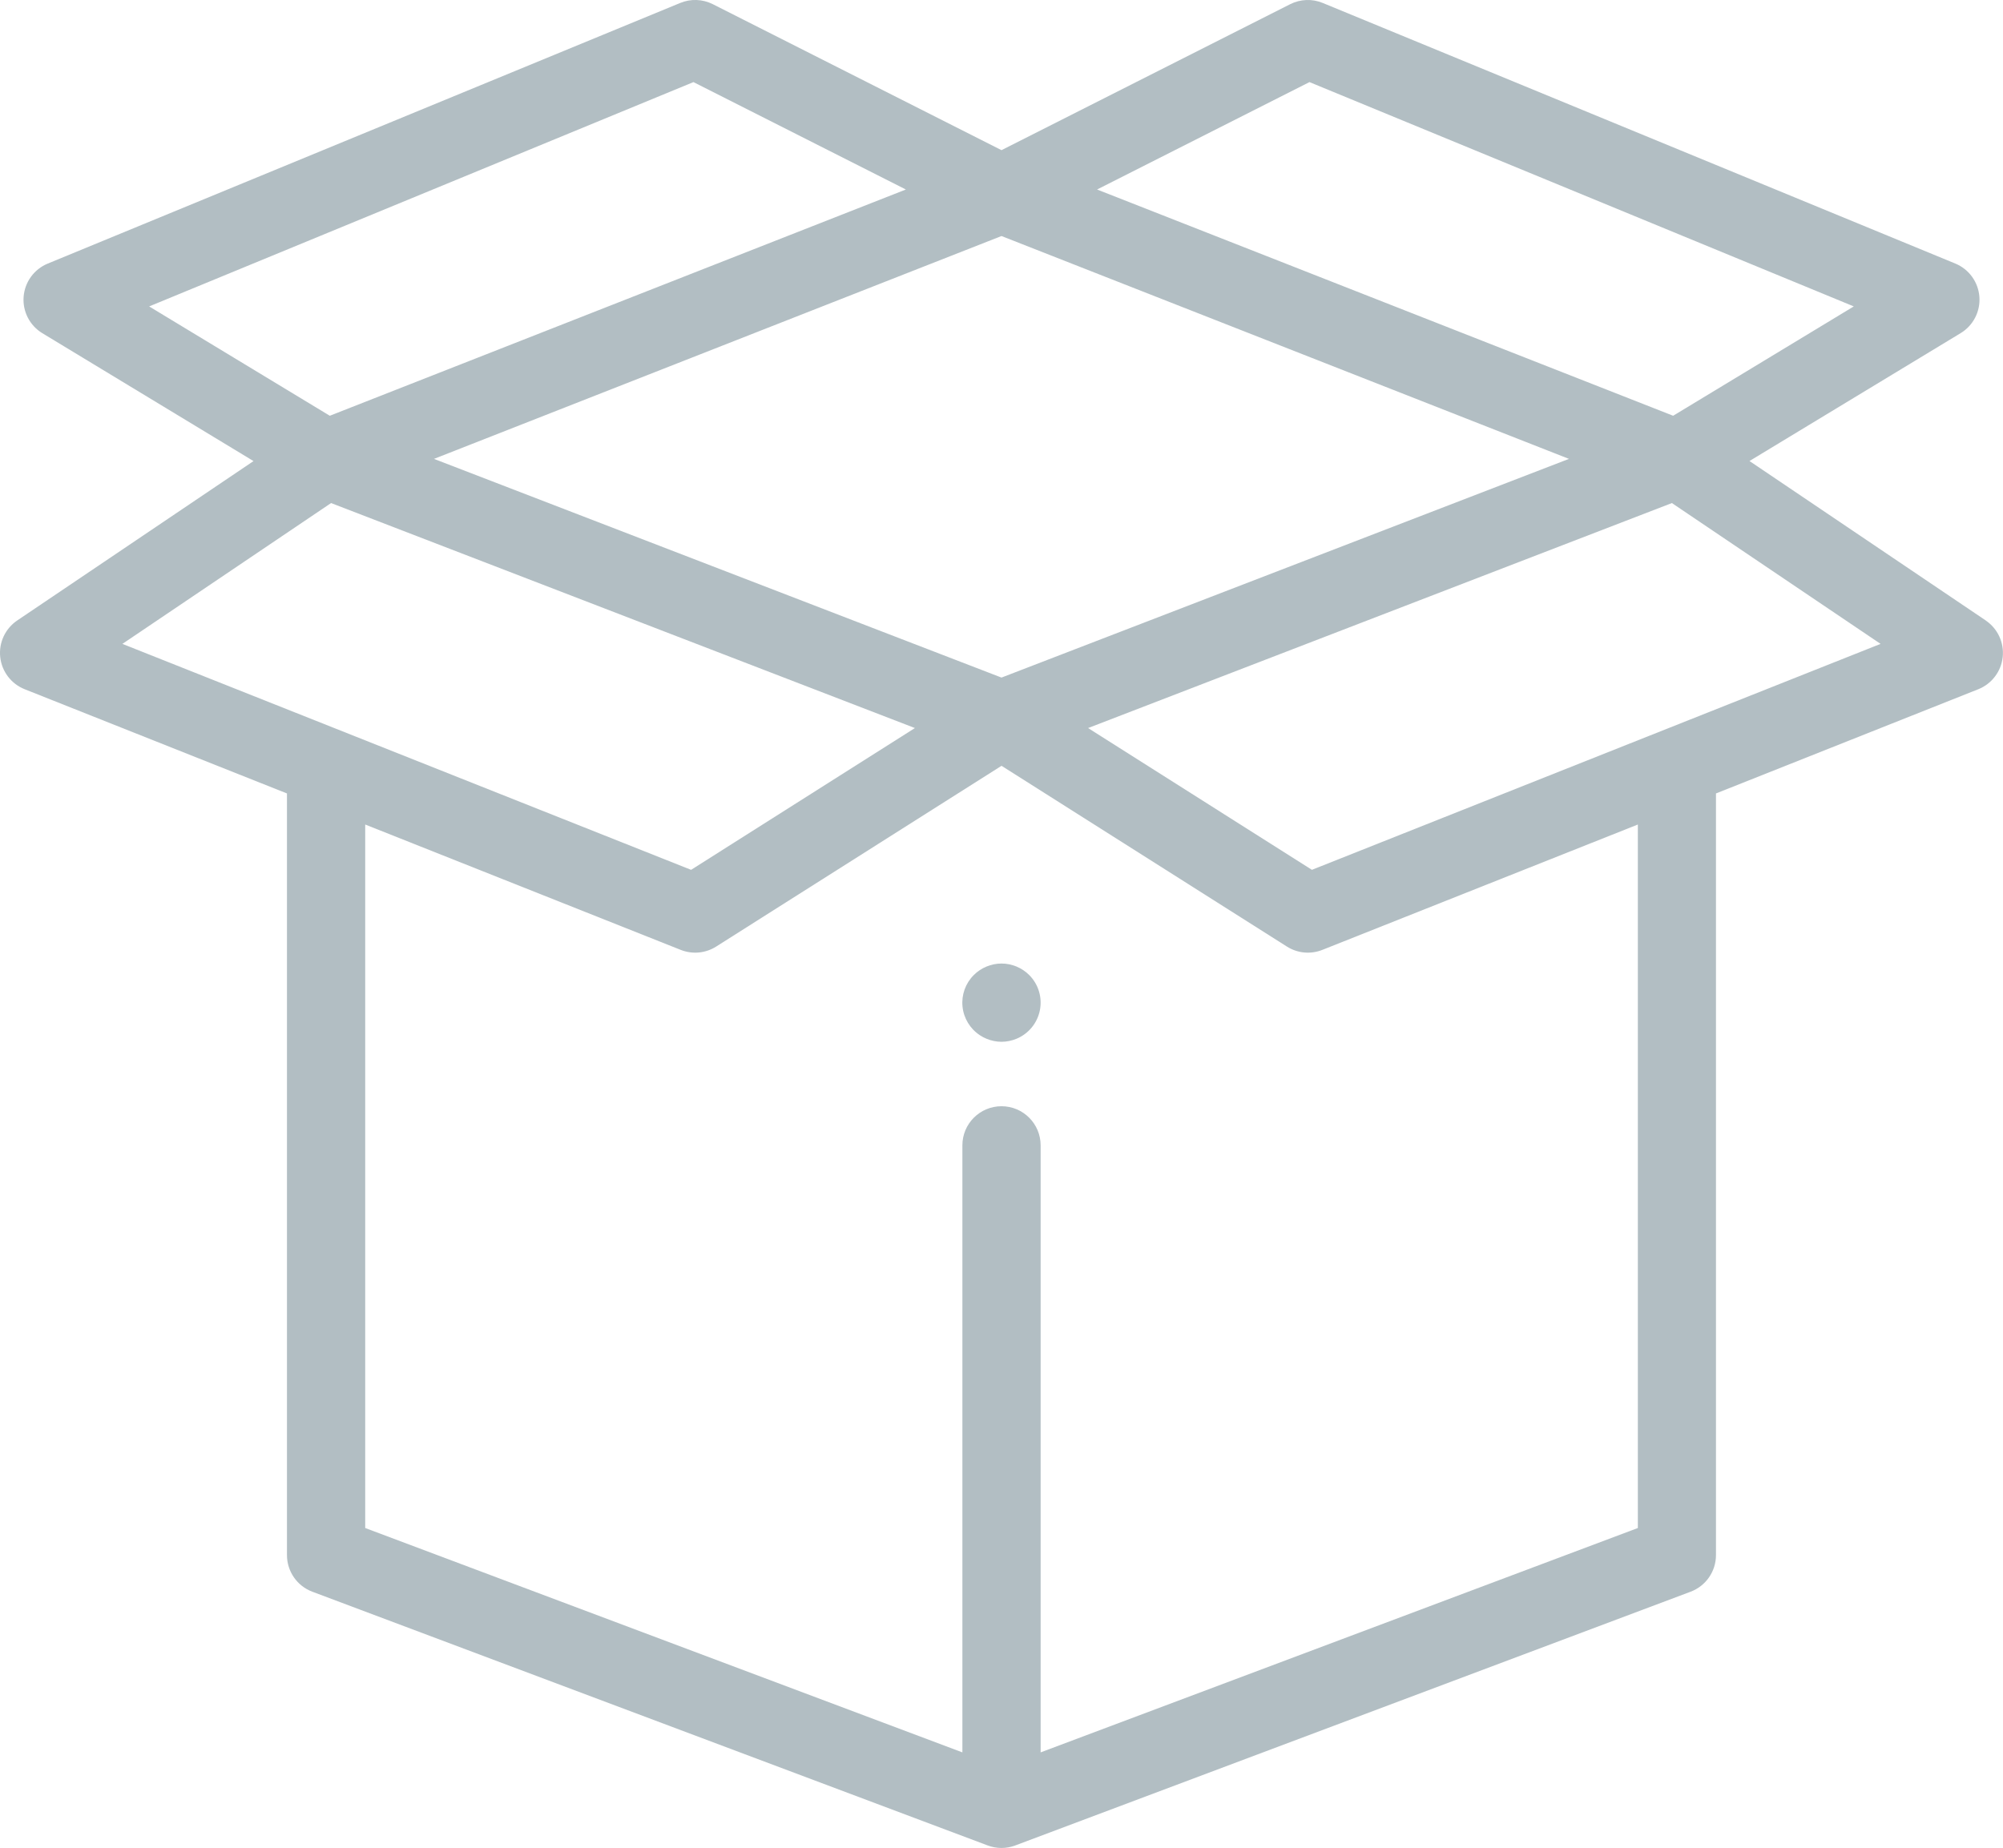
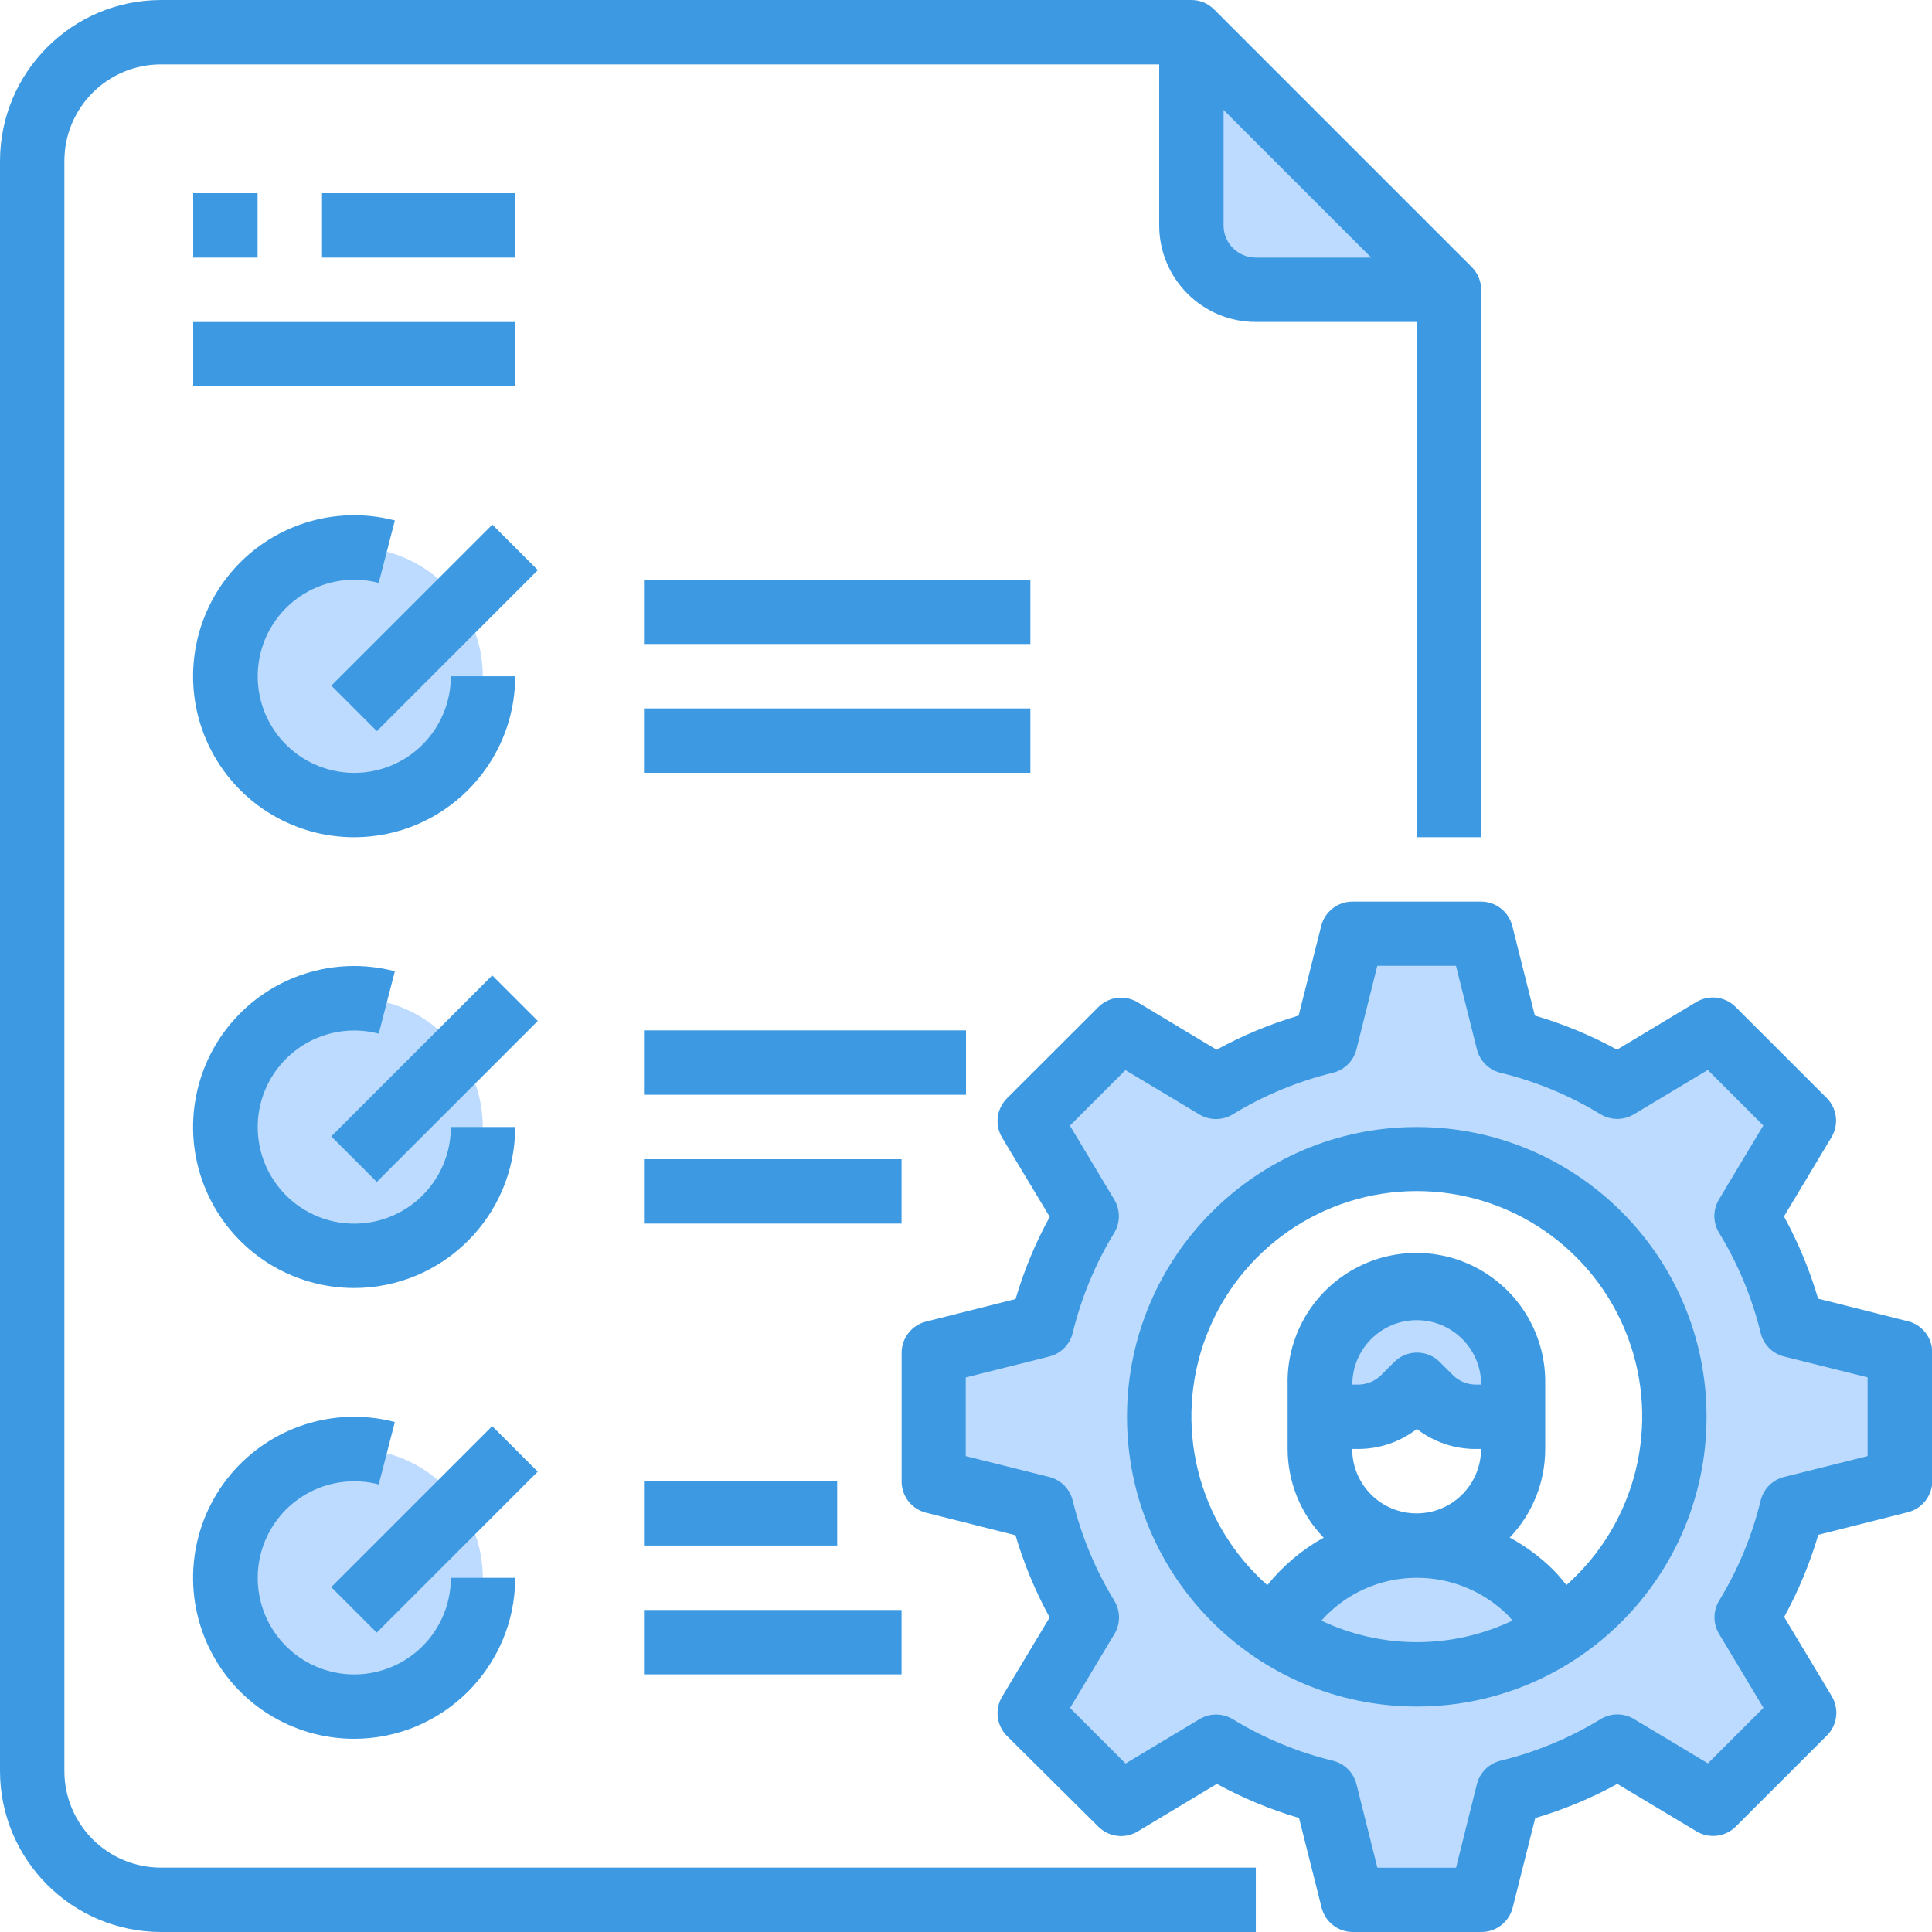
- <svg xmlns="http://www.w3.org/2000/svg" width="128.43" height="118.515" viewBox="0 0 128.43 118.515">
-   <g id="category" transform="translate(0 -19.763)">
-     <g id="Group_370" data-name="Group 370" transform="translate(61.706 81.556)">
-       <g id="Group_369" data-name="Group 369">
-         <path id="Path_125" data-name="Path 125" d="M250.282,266.847a2.4,2.4,0,0,0-.381-.311,2.545,2.545,0,0,0-.431-.231,2.621,2.621,0,0,0-.472-.143,2.469,2.469,0,0,0-.978,0,2.542,2.542,0,0,0-.469.143,2.468,2.468,0,0,0-.434.231,2.4,2.4,0,0,0-.381.311,2.5,2.5,0,0,0,.381,3.86,2.484,2.484,0,0,0,.434.231,2.527,2.527,0,0,0,.469.143,2.408,2.408,0,0,0,.978,0,2.61,2.61,0,0,0,.472-.143,2.508,2.508,0,0,0,.813-4.091Z" transform="translate(-246 -266.113)" fill="#b2bec3" />
-       </g>
-     </g>
-     <g id="Group_372" data-name="Group 372" transform="translate(0 19.762)">
-       <g id="Group_371" data-name="Group 371" transform="translate(0)">
-         <path id="Path_126" data-name="Path 126" d="M127.324,59.554,112.175,49.329l13.538-8.2a2.508,2.508,0,0,0-.343-4.465L84.811,19.952a2.509,2.509,0,0,0-2.088.081L64.215,29.393,45.706,20.032a2.508,2.508,0,0,0-2.088-.081L3.06,36.668a2.508,2.508,0,0,0-.343,4.465l13.538,8.2L1.105,59.554a2.508,2.508,0,0,0,.477,4.41L18.4,70.648v48.846a2.508,2.508,0,0,0,1.626,2.348l43.307,16.274a2.5,2.5,0,0,0,1.762,0L108.4,121.842a2.508,2.508,0,0,0,1.626-2.348V70.648l16.818-6.683a2.509,2.509,0,0,0,.477-4.41ZM83.962,25.028l34.9,14.386-11.582,7.012L70.343,31.916ZM100.6,49.192,64.215,63.217,27.826,49.192,64.215,34.9ZM9.563,39.414l34.9-14.386,13.62,6.888L21.146,46.426ZM7.848,61.056l13.38-9.031L58.663,66.454,44.312,75.547Zm58.876,71.09V93.216a2.508,2.508,0,0,0-5.017,0v38.93L23.417,117.757V72.641l20.231,8.04a2.509,2.509,0,0,0,2.269-.212l18.3-11.594,18.3,11.594a2.509,2.509,0,0,0,2.269.212l20.231-8.04v45.116h0Zm17.394-56.6L69.767,66.454,107.2,52.025l13.38,9.031Z" transform="translate(0 -19.762)" fill="#b2bec3" />
-       </g>
+ <svg xmlns="http://www.w3.org/2000/svg" width="29.47" height="29.47" viewBox="0 0 29.47 29.47">
+   <g id="category" transform="translate(-2 -2)">
+     <path id="Path_1024" data-name="Path 1024" d="M45.735,39.35V37.385l-1.645-.413a5.855,5.855,0,0,0-.693-1.665l.874-1.454-1.39-1.39-1.454.874a5.855,5.855,0,0,0-1.665-.693L39.35,31H37.385l-.413,1.645a5.855,5.855,0,0,0-1.665.693l-1.454-.874-1.39,1.39.874,1.454a5.855,5.855,0,0,0-.693,1.665L31,37.385V39.35l1.645.413a5.855,5.855,0,0,0,.693,1.665l-.874,1.454,1.39,1.39,1.454-.874a5.855,5.855,0,0,0,1.665.693l.4,1.586.015.059H39.35l.413-1.645a5.855,5.855,0,0,0,1.665-.693l1.454.874,1.39-1.39L43.4,41.427a5.855,5.855,0,0,0,.693-1.665Zm-5.2,2.289a3.914,3.914,0,0,1-1.68.629,4.059,4.059,0,0,1-.491.029,3.929,3.929,0,1,1,0-7.859,4.058,4.058,0,0,1,.491.029,3.929,3.929,0,0,1,1.68,7.171Z" transform="translate(-14.756 -14.756)" fill="#bddbff" />
+     <path id="Path_1025" data-name="Path 1025" d="M45.495,50.717a2.456,2.456,0,0,0-1.248-.668A2.314,2.314,0,0,0,43.756,50a2.438,2.438,0,0,0-2.166,1.311,3.9,3.9,0,0,0,2.166.653,4.058,4.058,0,0,0,.491-.029,3.914,3.914,0,0,0,1.68-.629,2.431,2.431,0,0,0-.432-.589Z" transform="translate(-20.145 -24.424)" fill="#bddbff" />
+     <path id="Path_1026" data-name="Path 1026" d="M44.965,42.088A1.362,1.362,0,0,0,44.473,42,1.473,1.473,0,0,0,43,43.473v.491h.575a.985.985,0,0,0,.7-.29l.2-.2.2.2a.991.991,0,0,0,.29.2.966.966,0,0,0,.408.088h.575v-.491A1.458,1.458,0,0,0,44.965,42.088Z" transform="translate(-20.862 -20.353)" fill="#bddbff" />
+     <path id="Path_1027" data-name="Path 1027" d="M42.929,6.929H39.982A.985.985,0,0,1,39,5.947V3Z" transform="translate(-18.827 -0.509)" fill="#bddbff" />
+     <path id="Path_1028" data-name="Path 1028" d="M12.572,19.845A1.965,1.965,0,1,1,10.961,19,1.965,1.965,0,0,1,12.572,19.845Z" transform="translate(-3.558 -8.65)" fill="#bddbff" />
+     <path id="Path_1029" data-name="Path 1029" d="M12.572,33.845A1.965,1.965,0,1,1,10.961,33,1.965,1.965,0,0,1,12.572,33.845Z" transform="translate(-3.558 -15.774)" fill="#bddbff" />
+     <path id="Path_1030" data-name="Path 1030" d="M12.572,47.845A1.965,1.965,0,1,1,10.961,47,1.965,1.965,0,0,1,12.572,47.845Z" transform="translate(-3.558 -22.898)" fill="#bddbff" />
+     <g id="Group_1478" data-name="Group 1478" transform="translate(2 2)">
+       <path id="Path_1031" data-name="Path 1031" d="M2.982,29.014V4.456A1.473,1.473,0,0,1,4.456,2.982H19.682V5.438a1.473,1.473,0,0,0,1.473,1.473h2.456V14.77h.982V6.42a.491.491,0,0,0-.144-.347L20.52,2.144A.491.491,0,0,0,20.173,2H4.456A2.459,2.459,0,0,0,2,4.456V29.014A2.459,2.459,0,0,0,4.456,31.47h16.7v-.982H4.456A1.473,1.473,0,0,1,2.982,29.014ZM20.664,5.438V3.677l2.252,2.252H21.155A.491.491,0,0,1,20.664,5.438Z" transform="translate(-2 -2)" fill="#3d9ae2" />
+       <path id="Path_1032" data-name="Path 1032" d="M8,8h.982v.982H8Z" transform="translate(-5.053 -5.053)" fill="#3d9ae2" />
+       <path id="Path_1033" data-name="Path 1033" d="M12,8h2.947v.982H12Z" transform="translate(-7.088 -5.053)" fill="#3d9ae2" />
+       <path id="Path_1034" data-name="Path 1034" d="M8,12h4.912v.982H8Z" transform="translate(-5.053 -7.088)" fill="#3d9ae2" />
+       <path id="Path_1035" data-name="Path 1035" d="M41.42,37a4.42,4.42,0,1,0,4.42,4.42A4.42,4.42,0,0,0,41.42,37Zm-1.456,7.53a1.945,1.945,0,0,1,1.456-.654,1.969,1.969,0,0,1,1.391.573c.025.024.045.054.068.08a3.394,3.394,0,0,1-2.915,0Zm.473-2.619h.084a1.46,1.46,0,0,0,.9-.305,1.46,1.46,0,0,0,.9.305H42.4a.982.982,0,1,1-1.965,0Zm0-.982a.982.982,0,0,1,1.965,0h-.084a.5.5,0,0,1-.347-.144l-.2-.2a.491.491,0,0,0-.695,0l-.2.2a.5.5,0,0,1-.347.144ZM43.7,43.984a2.851,2.851,0,0,0-.2-.231,2.982,2.982,0,0,0-.662-.491,1.953,1.953,0,0,0,.541-1.35v-.982a1.965,1.965,0,1,0-3.929,0v.982A1.954,1.954,0,0,0,40,43.264a2.909,2.909,0,0,0-.86.724,3.438,3.438,0,1,1,4.561,0Z" transform="translate(-19.809 -19.809)" fill="#3d9ae2" />
+       <path id="Path_1036" data-name="Path 1036" d="M45.345,36.4l-1.365-.344a6.339,6.339,0,0,0-.521-1.254l.725-1.208a.491.491,0,0,0-.074-.6l-1.389-1.388a.491.491,0,0,0-.6-.074l-1.208.726a6.327,6.327,0,0,0-1.254-.52l-.344-1.366A.491.491,0,0,0,38.841,30H36.876a.491.491,0,0,0-.476.372l-.344,1.366a6.327,6.327,0,0,0-1.252.521L33.6,31.535a.491.491,0,0,0-.6.074L31.607,33a.491.491,0,0,0-.074.6l.726,1.208a6.339,6.339,0,0,0-.521,1.254l-1.365.344a.491.491,0,0,0-.373.474v1.965a.491.491,0,0,0,.372.476l1.365.344a6.339,6.339,0,0,0,.521,1.254l-.725,1.208a.491.491,0,0,0,.074.6L33,44.11a.491.491,0,0,0,.6.074l1.208-.726a6.328,6.328,0,0,0,1.254.52l.344,1.366a.491.491,0,0,0,.474.373h1.965a.491.491,0,0,0,.476-.372l.344-1.366a6.327,6.327,0,0,0,1.252-.521l1.208.724a.491.491,0,0,0,.6-.074l1.389-1.388a.491.491,0,0,0,.074-.6l-.726-1.208a6.339,6.339,0,0,0,.521-1.254l1.365-.344a.491.491,0,0,0,.373-.474V36.876a.491.491,0,0,0-.372-.476Zm-.61,2.057-1.274.319a.491.491,0,0,0-.358.361,5.368,5.368,0,0,1-.633,1.526.491.491,0,0,0,0,.508l.676,1.127-.847.847-1.127-.676a.491.491,0,0,0-.508,0,5.361,5.361,0,0,1-1.528.635.491.491,0,0,0-.361.358l-.318,1.274h-1.2l-.319-1.274a.491.491,0,0,0-.361-.358,5.36,5.36,0,0,1-1.526-.633.491.491,0,0,0-.508,0l-1.127.676-.847-.847.676-1.127a.491.491,0,0,0,0-.508,5.368,5.368,0,0,1-.635-1.528.491.491,0,0,0-.358-.361l-1.274-.318v-1.2l1.274-.319a.491.491,0,0,0,.358-.361,5.368,5.368,0,0,1,.633-1.526.491.491,0,0,0,0-.508l-.676-1.127.847-.847,1.127.676a.491.491,0,0,0,.508,0,5.36,5.36,0,0,1,1.528-.635.491.491,0,0,0,.361-.358l.318-1.274h1.2l.319,1.274a.491.491,0,0,0,.361.358,5.361,5.361,0,0,1,1.526.633.491.491,0,0,0,.508,0l1.127-.676.847.847-.676,1.127a.491.491,0,0,0,0,.508,5.368,5.368,0,0,1,.635,1.528.491.491,0,0,0,.358.361l1.274.318Z" transform="translate(-16.247 -16.247)" fill="#3d9ae2" />
+       <path id="Path_1037" data-name="Path 1037" d="M10.45,22.912a2.459,2.459,0,0,0,2.456-2.456h-.982a1.473,1.473,0,1,1-1.1-1.424l.246-.952a2.456,2.456,0,1,0-.614,4.832Z" transform="translate(-5.047 -10.141)" fill="#3d9ae2" />
+       <path id="Path_1038" data-name="Path 1038" d="M10.45,36.912a2.459,2.459,0,0,0,2.456-2.456h-.982a1.473,1.473,0,1,1-1.1-1.424l.246-.952a2.456,2.456,0,1,0-.614,4.832Z" transform="translate(-5.047 -17.265)" fill="#3d9ae2" />
+       <path id="Path_1039" data-name="Path 1039" d="M10.45,50.912a2.459,2.459,0,0,0,2.456-2.456h-.982a1.473,1.473,0,1,1-1.1-1.424l.246-.952a2.456,2.456,0,1,0-.614,4.832Z" transform="translate(-5.047 -24.389)" fill="#3d9ae2" />
+       <path id="Path_1040" data-name="Path 1040" d="M0,0H3.473V.982H0Z" transform="translate(5.054 10.458) rotate(-45)" fill="#3d9ae2" />
+       <path id="Path_1041" data-name="Path 1041" d="M22,20h5.894v.982H22Z" transform="translate(-12.177 -11.159)" fill="#3d9ae2" />
+       <path id="Path_1042" data-name="Path 1042" d="M22,24h5.894v.982H22Z" transform="translate(-12.177 -13.194)" fill="#3d9ae2" />
+       <path id="Path_1043" data-name="Path 1043" d="M0,0H3.473V.982H0Z" transform="translate(5.053 17.334) rotate(-45)" fill="#3d9ae2" />
+       <path id="Path_1044" data-name="Path 1044" d="M22,34h4.912v.982H22Z" transform="translate(-12.177 -18.283)" fill="#3d9ae2" />
+       <path id="Path_1045" data-name="Path 1045" d="M22,38h3.929v.982H22Z" transform="translate(-12.177 -20.318)" fill="#3d9ae2" />
+       <path id="Path_1046" data-name="Path 1046" d="M0,0H3.473V.982H0Z" transform="translate(5.052 24.209) rotate(-45)" fill="#3d9ae2" />
+       <path id="Path_1047" data-name="Path 1047" d="M22,48h2.947v.982H22Z" transform="translate(-12.177 -25.407)" fill="#3d9ae2" />
+       <path id="Path_1048" data-name="Path 1048" d="M22,52h3.929v.982H22Z" transform="translate(-12.177 -27.442)" fill="#3d9ae2" />
    </g>
  </g>
</svg>
